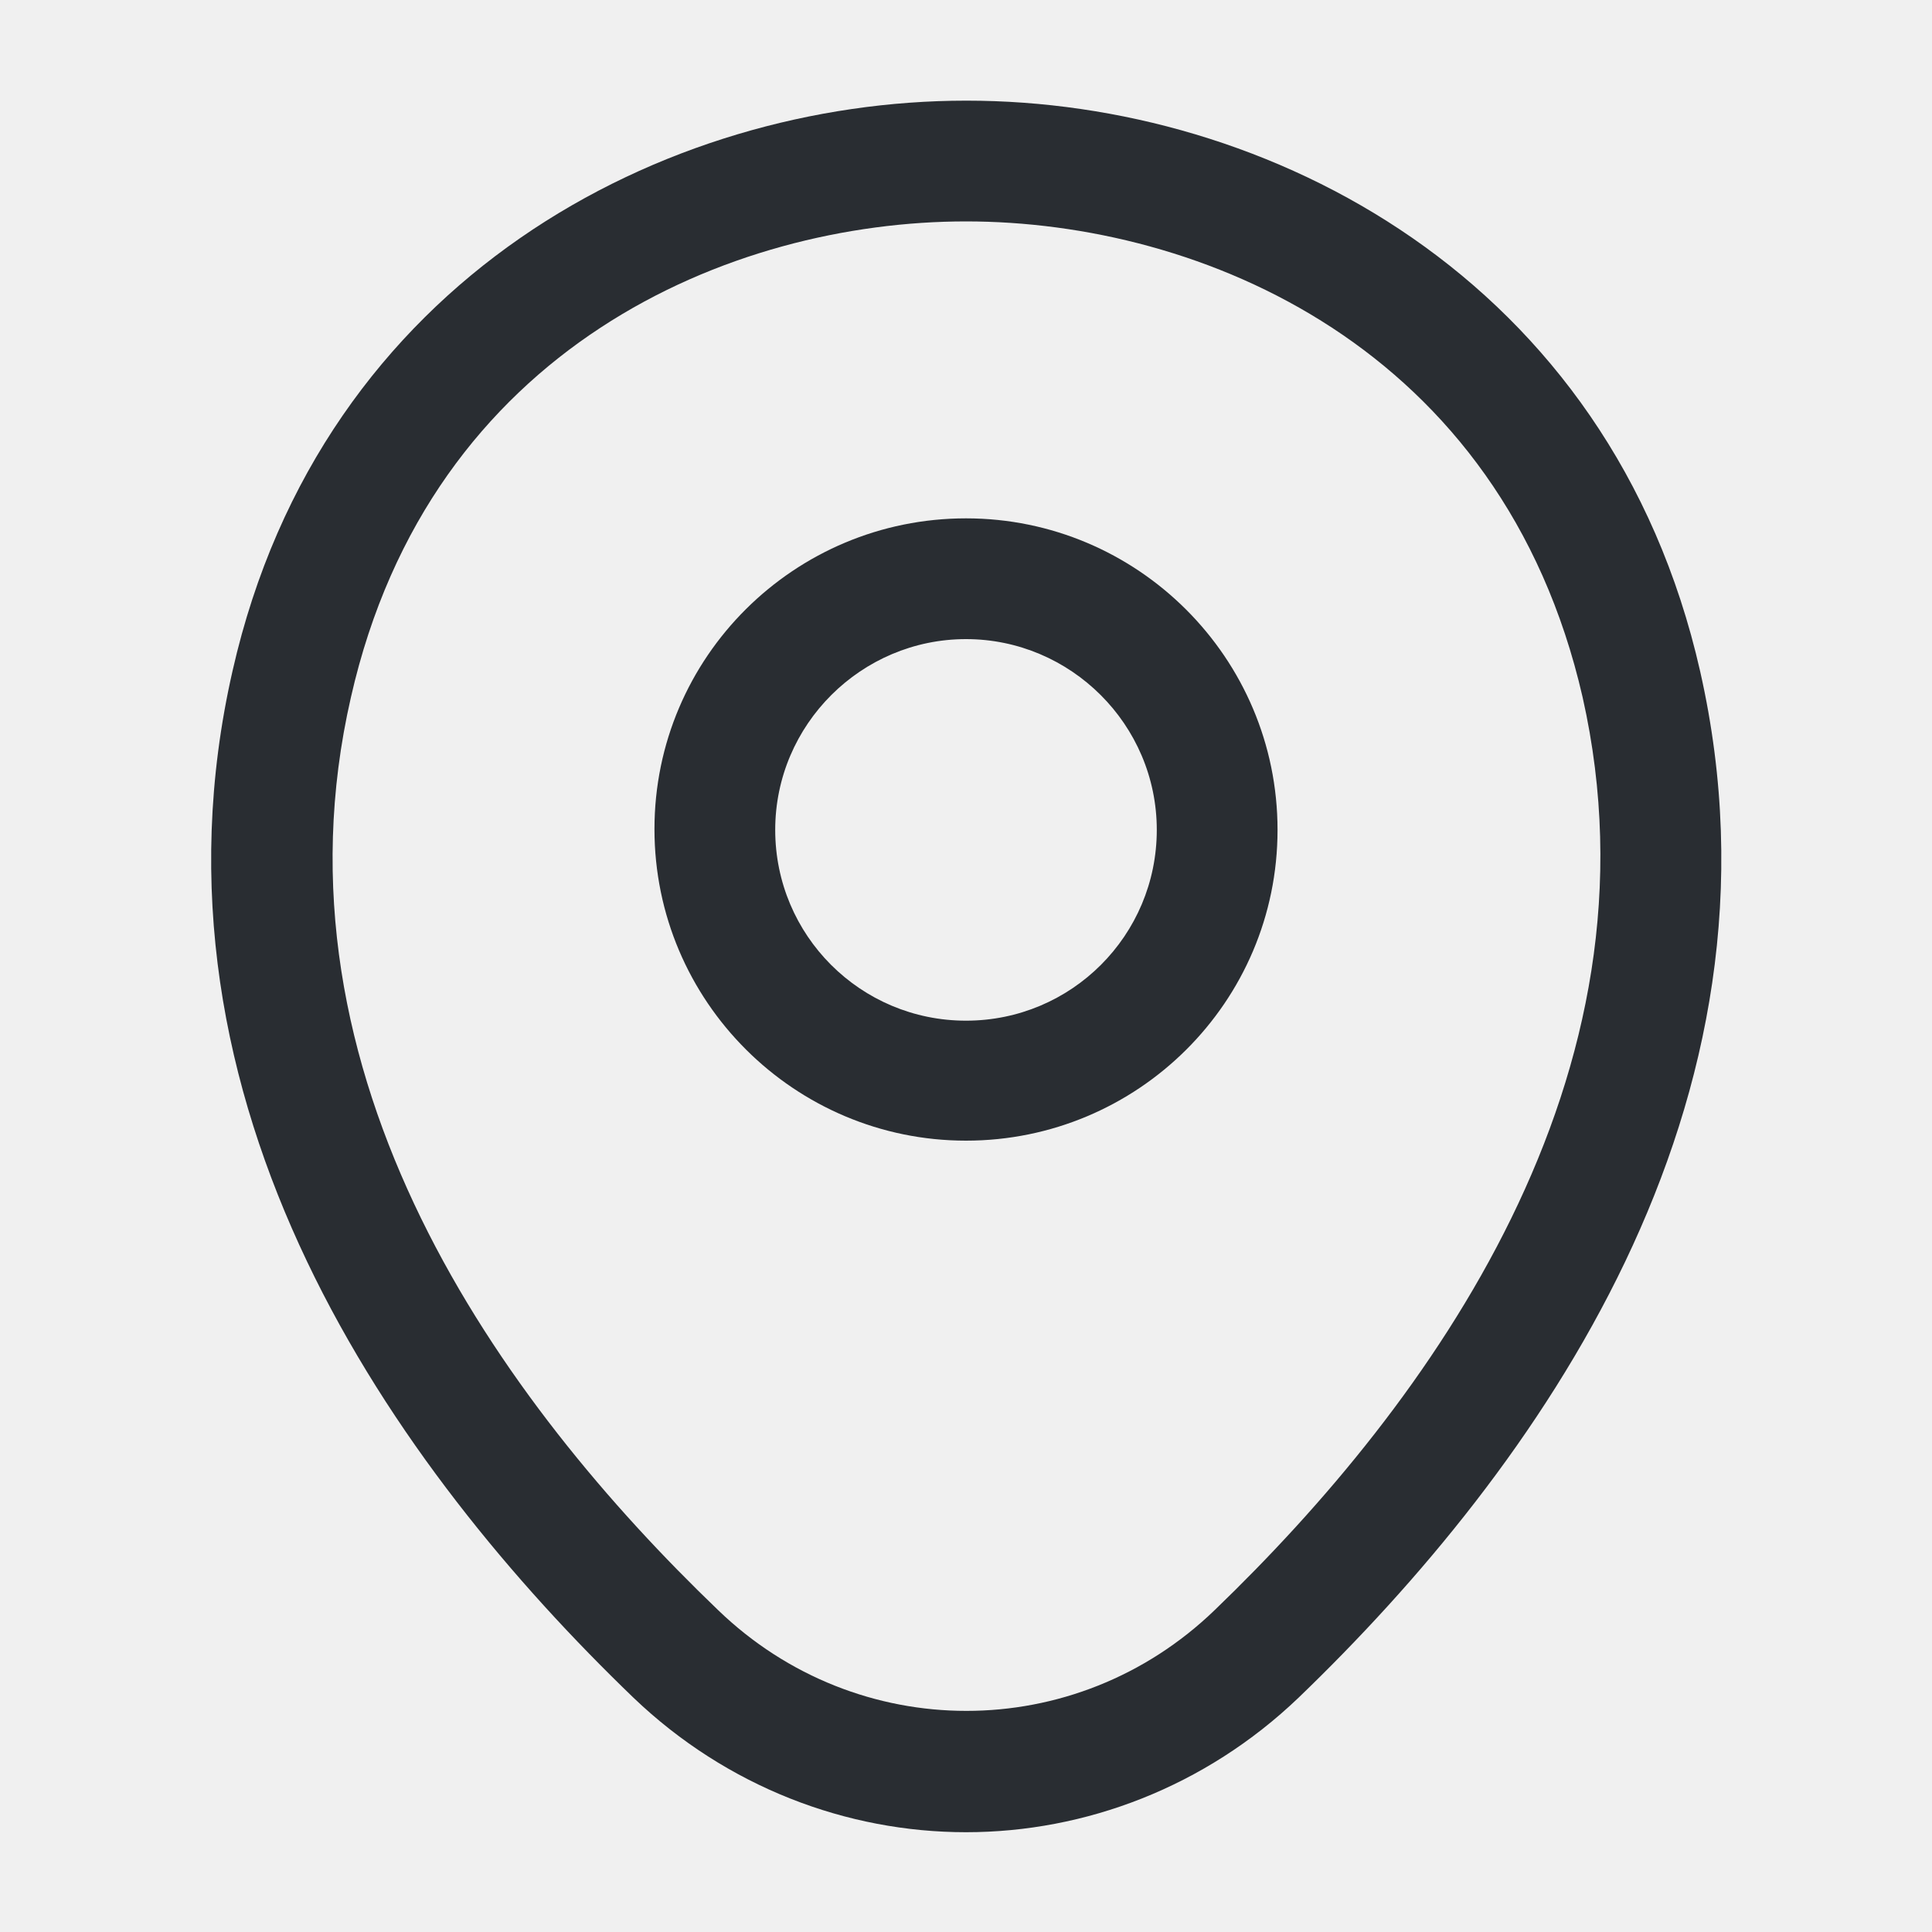
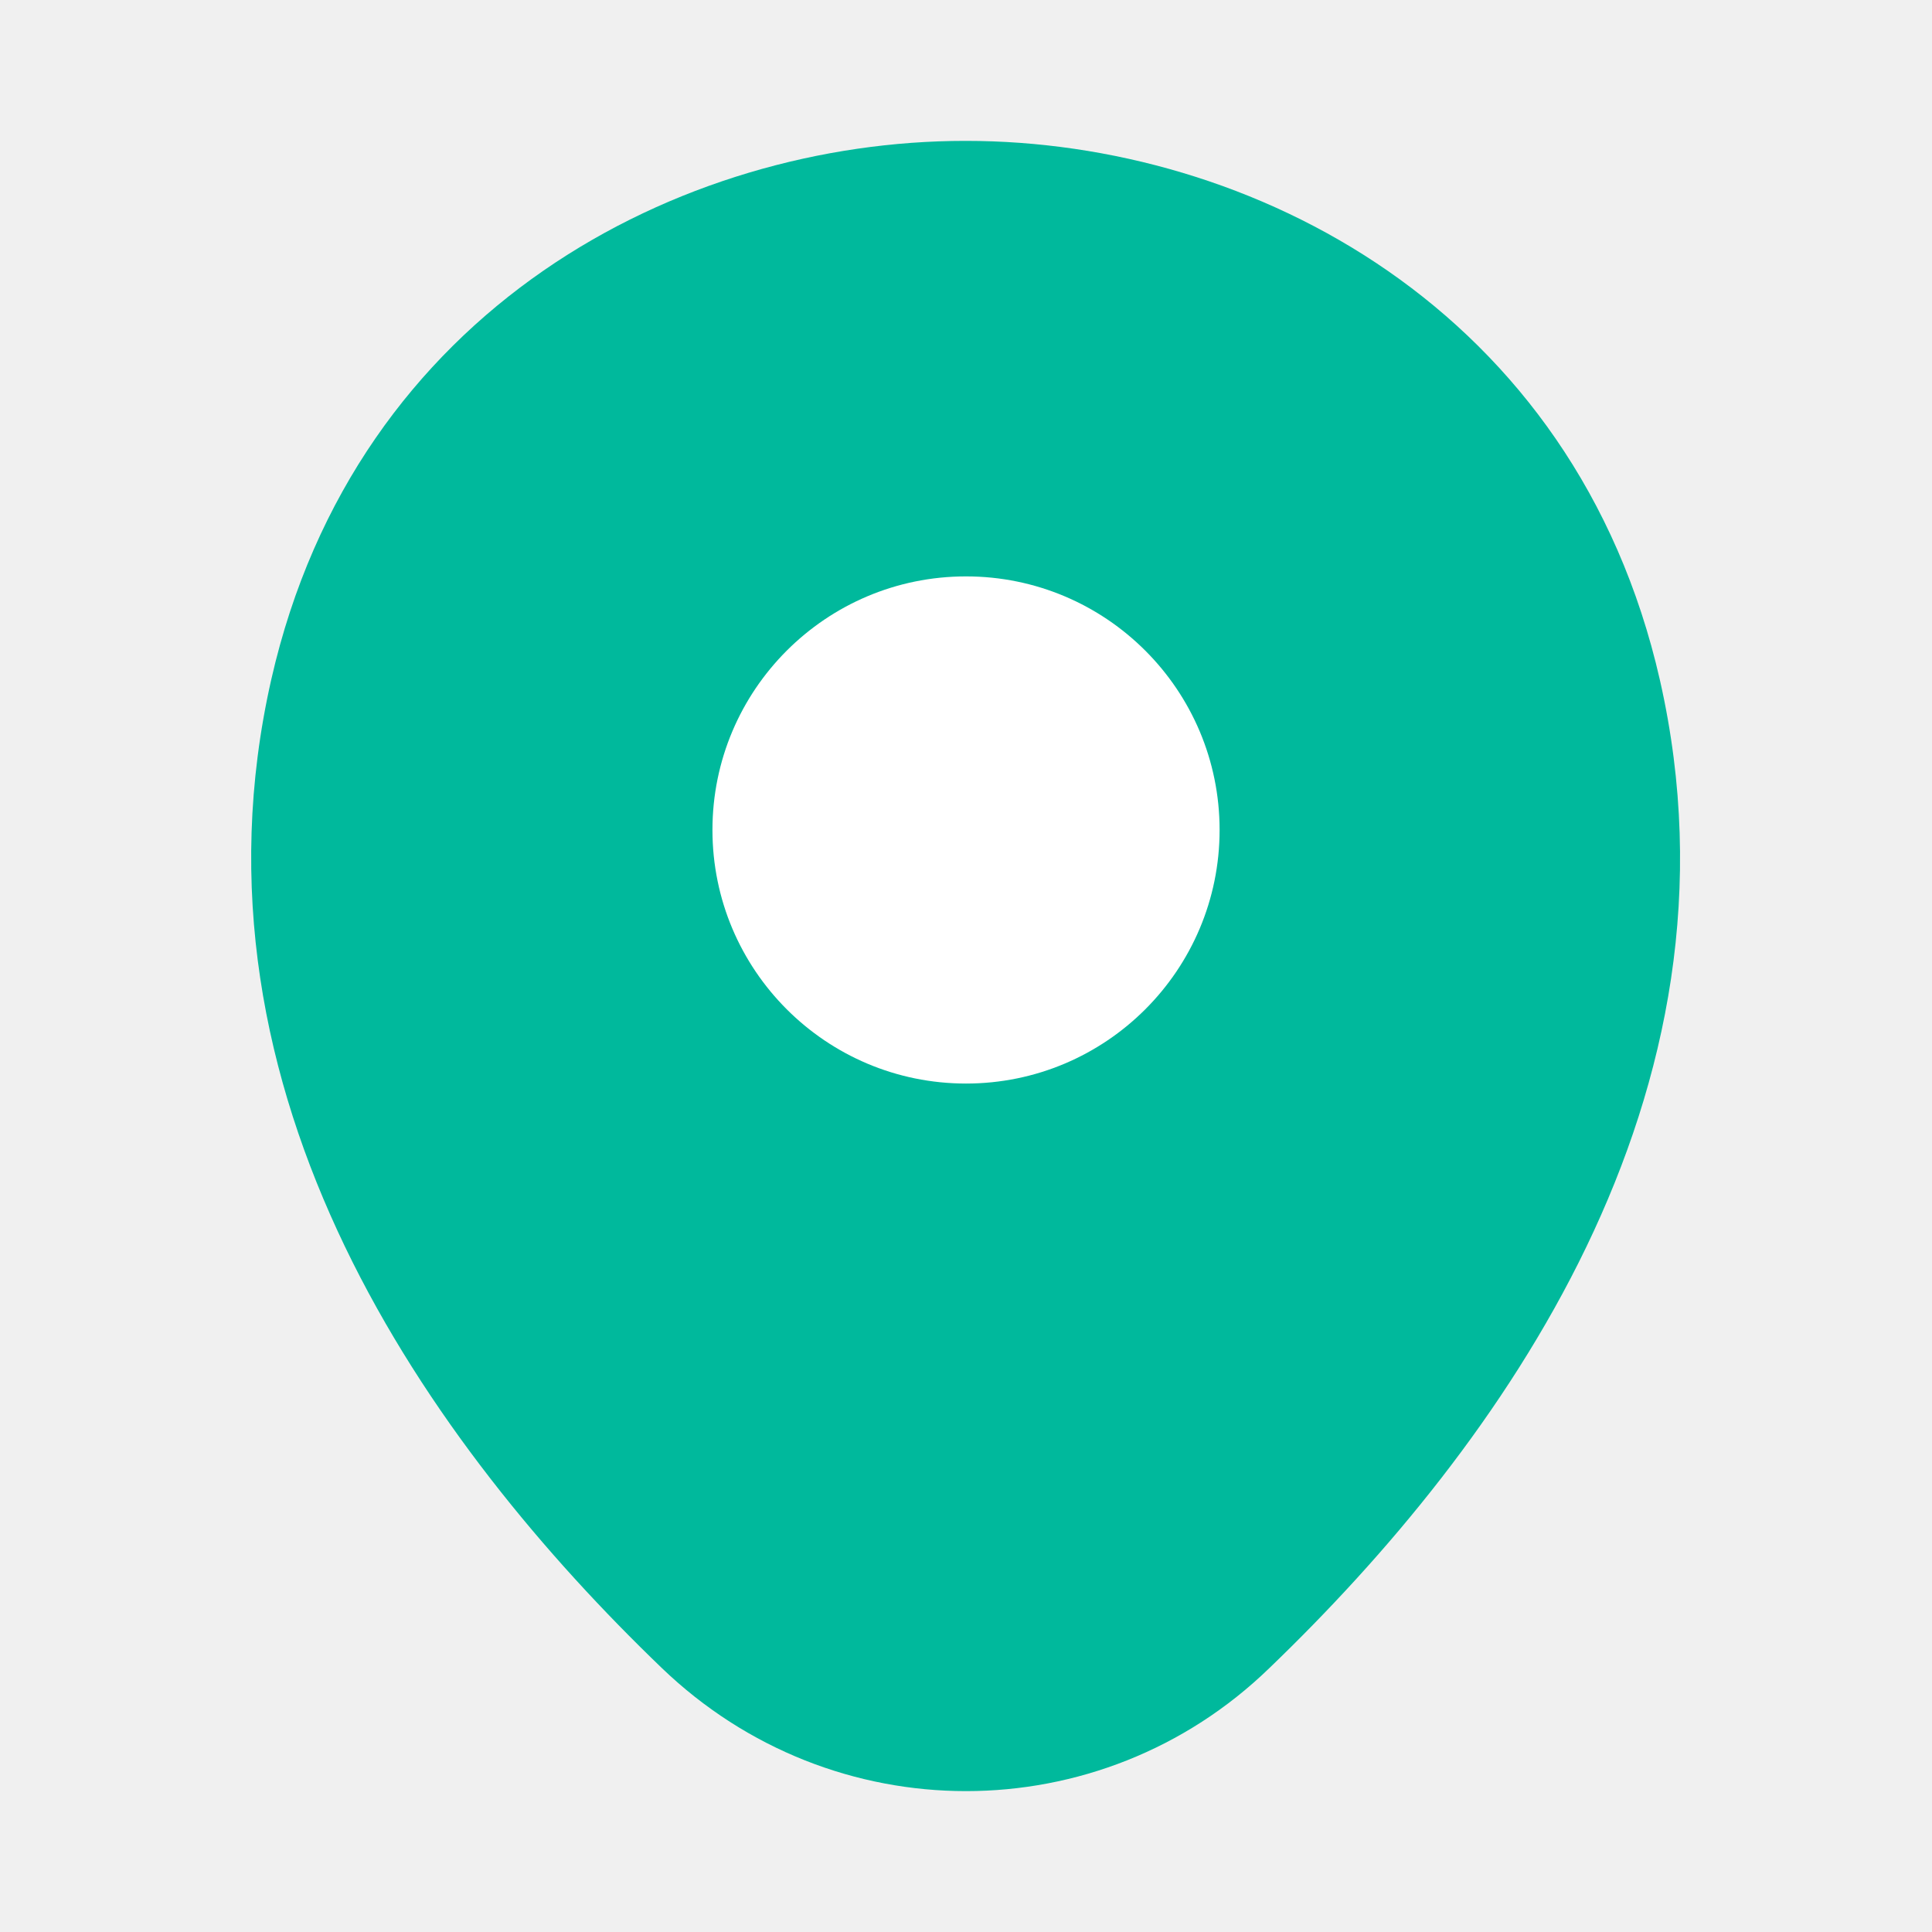
- <svg xmlns="http://www.w3.org/2000/svg" width="20" height="20" viewBox="0 0 20 20" fill="none">
-   <path d="M10 11.808C8.225 11.808 6.775 10.366 6.775 8.583C6.775 6.8 8.225 5.366 10 5.366C11.775 5.366 13.225 6.808 13.225 8.591C13.225 10.374 11.775 11.808 10 11.808ZM10 6.616C8.917 6.616 8.025 7.5 8.025 8.591C8.025 9.683 8.908 10.566 10 10.566C11.092 10.566 11.975 9.683 11.975 8.591C11.975 7.5 11.083 6.616 10 6.616Z" fill="#292D32" />
-   <path d="M10 18.967C8.767 18.967 7.525 18.5 6.558 17.575C4.1 15.209 1.383 11.434 2.408 6.942C3.333 2.867 6.892 1.042 10 1.042C10 1.042 10 1.042 10.008 1.042C13.117 1.042 16.675 2.867 17.6 6.95C18.617 11.442 15.9 15.209 13.442 17.575C12.475 18.5 11.233 18.967 10 18.967ZM10 2.292C7.575 2.292 4.458 3.584 3.633 7.217C2.733 11.142 5.2 14.525 7.433 16.667C8.875 18.059 11.133 18.059 12.575 16.667C14.8 14.525 17.267 11.142 16.383 7.217C15.55 3.584 12.425 2.292 10 2.292Z" fill="#292D32" />
+ <svg xmlns="http://www.w3.org/2000/svg" width="38" height="38" viewBox="0 0 38 38" fill="none">
+   <path d="M32.649 13.379C30.986 6.064 24.605 2.771 19 2.771C19 2.771 19 2.771 18.985 2.771C13.395 2.771 6.999 6.048 5.336 13.363C3.484 21.533 8.487 28.452 13.015 32.806C14.694 34.421 16.847 35.229 19 35.229C21.154 35.229 23.307 34.421 24.97 32.806C29.498 28.452 34.501 21.549 32.649 13.379Z" fill="#00B99C" />
+   <path d="M19 21.312C21.755 21.312 23.988 19.079 23.988 16.324C23.988 13.57 21.755 11.337 19 11.337C16.246 11.337 14.013 13.57 14.013 16.324C14.013 19.079 16.246 21.312 19 21.312Z" fill="white" />
</svg>
